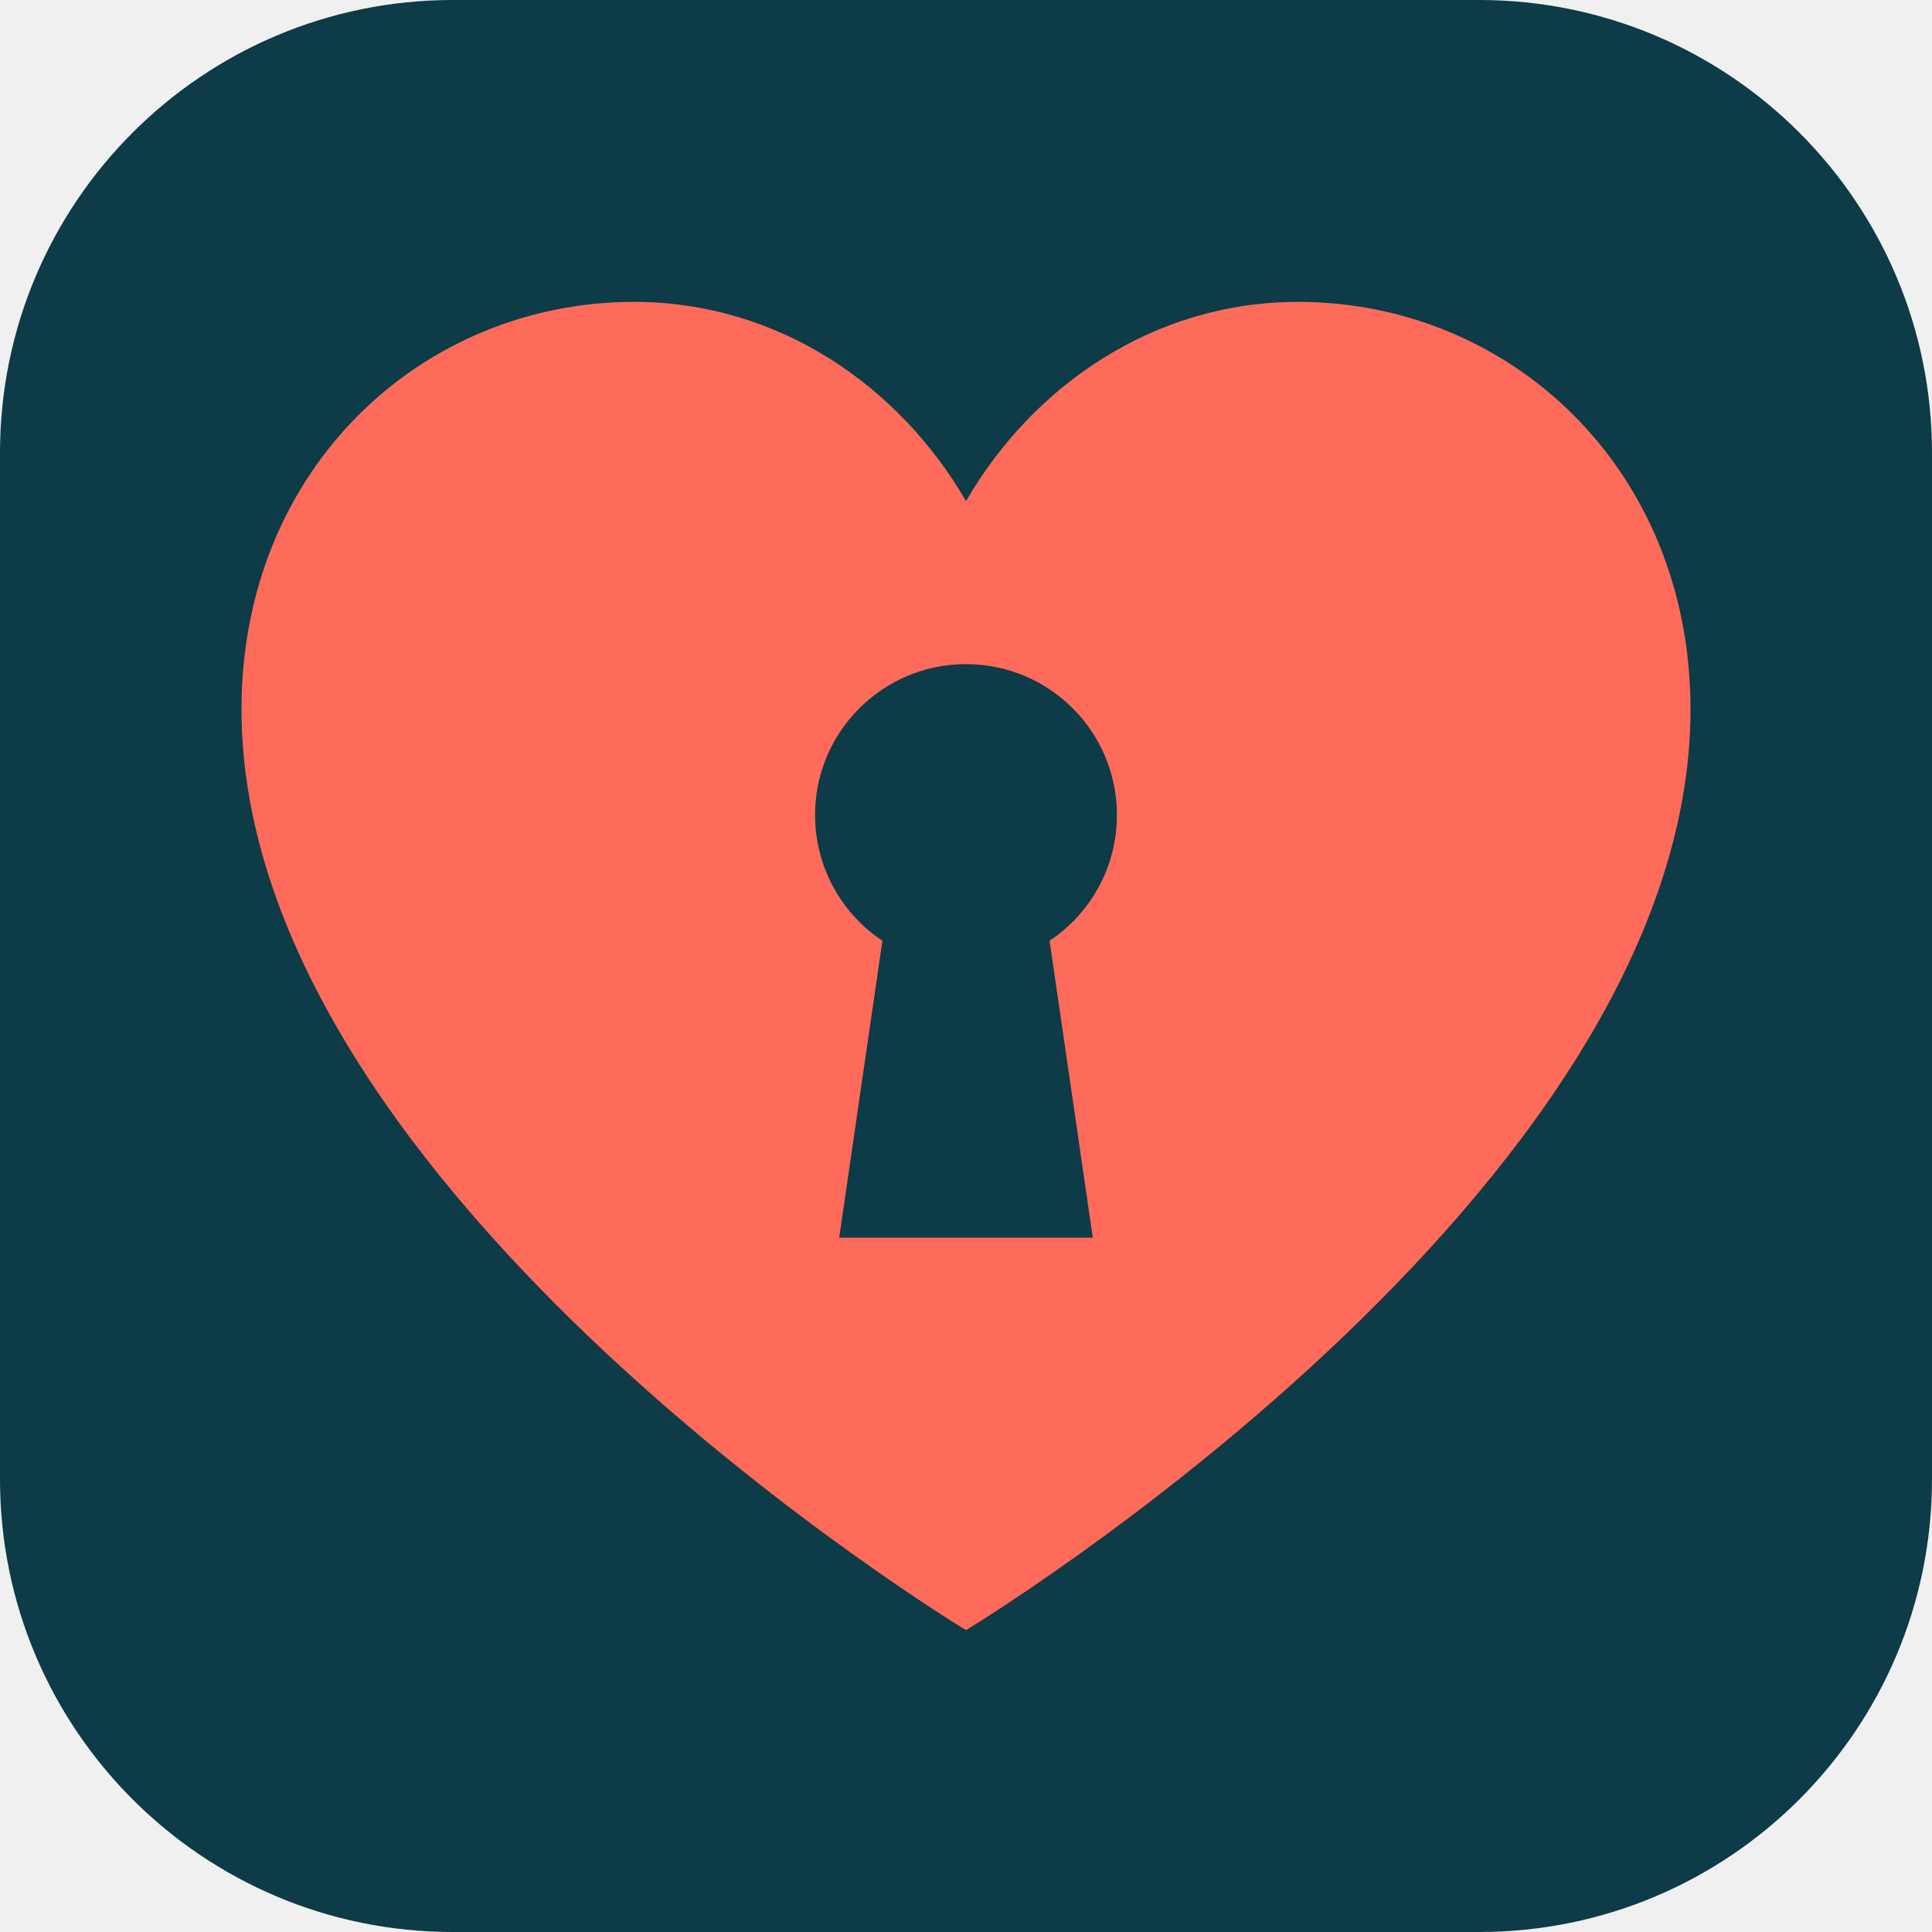
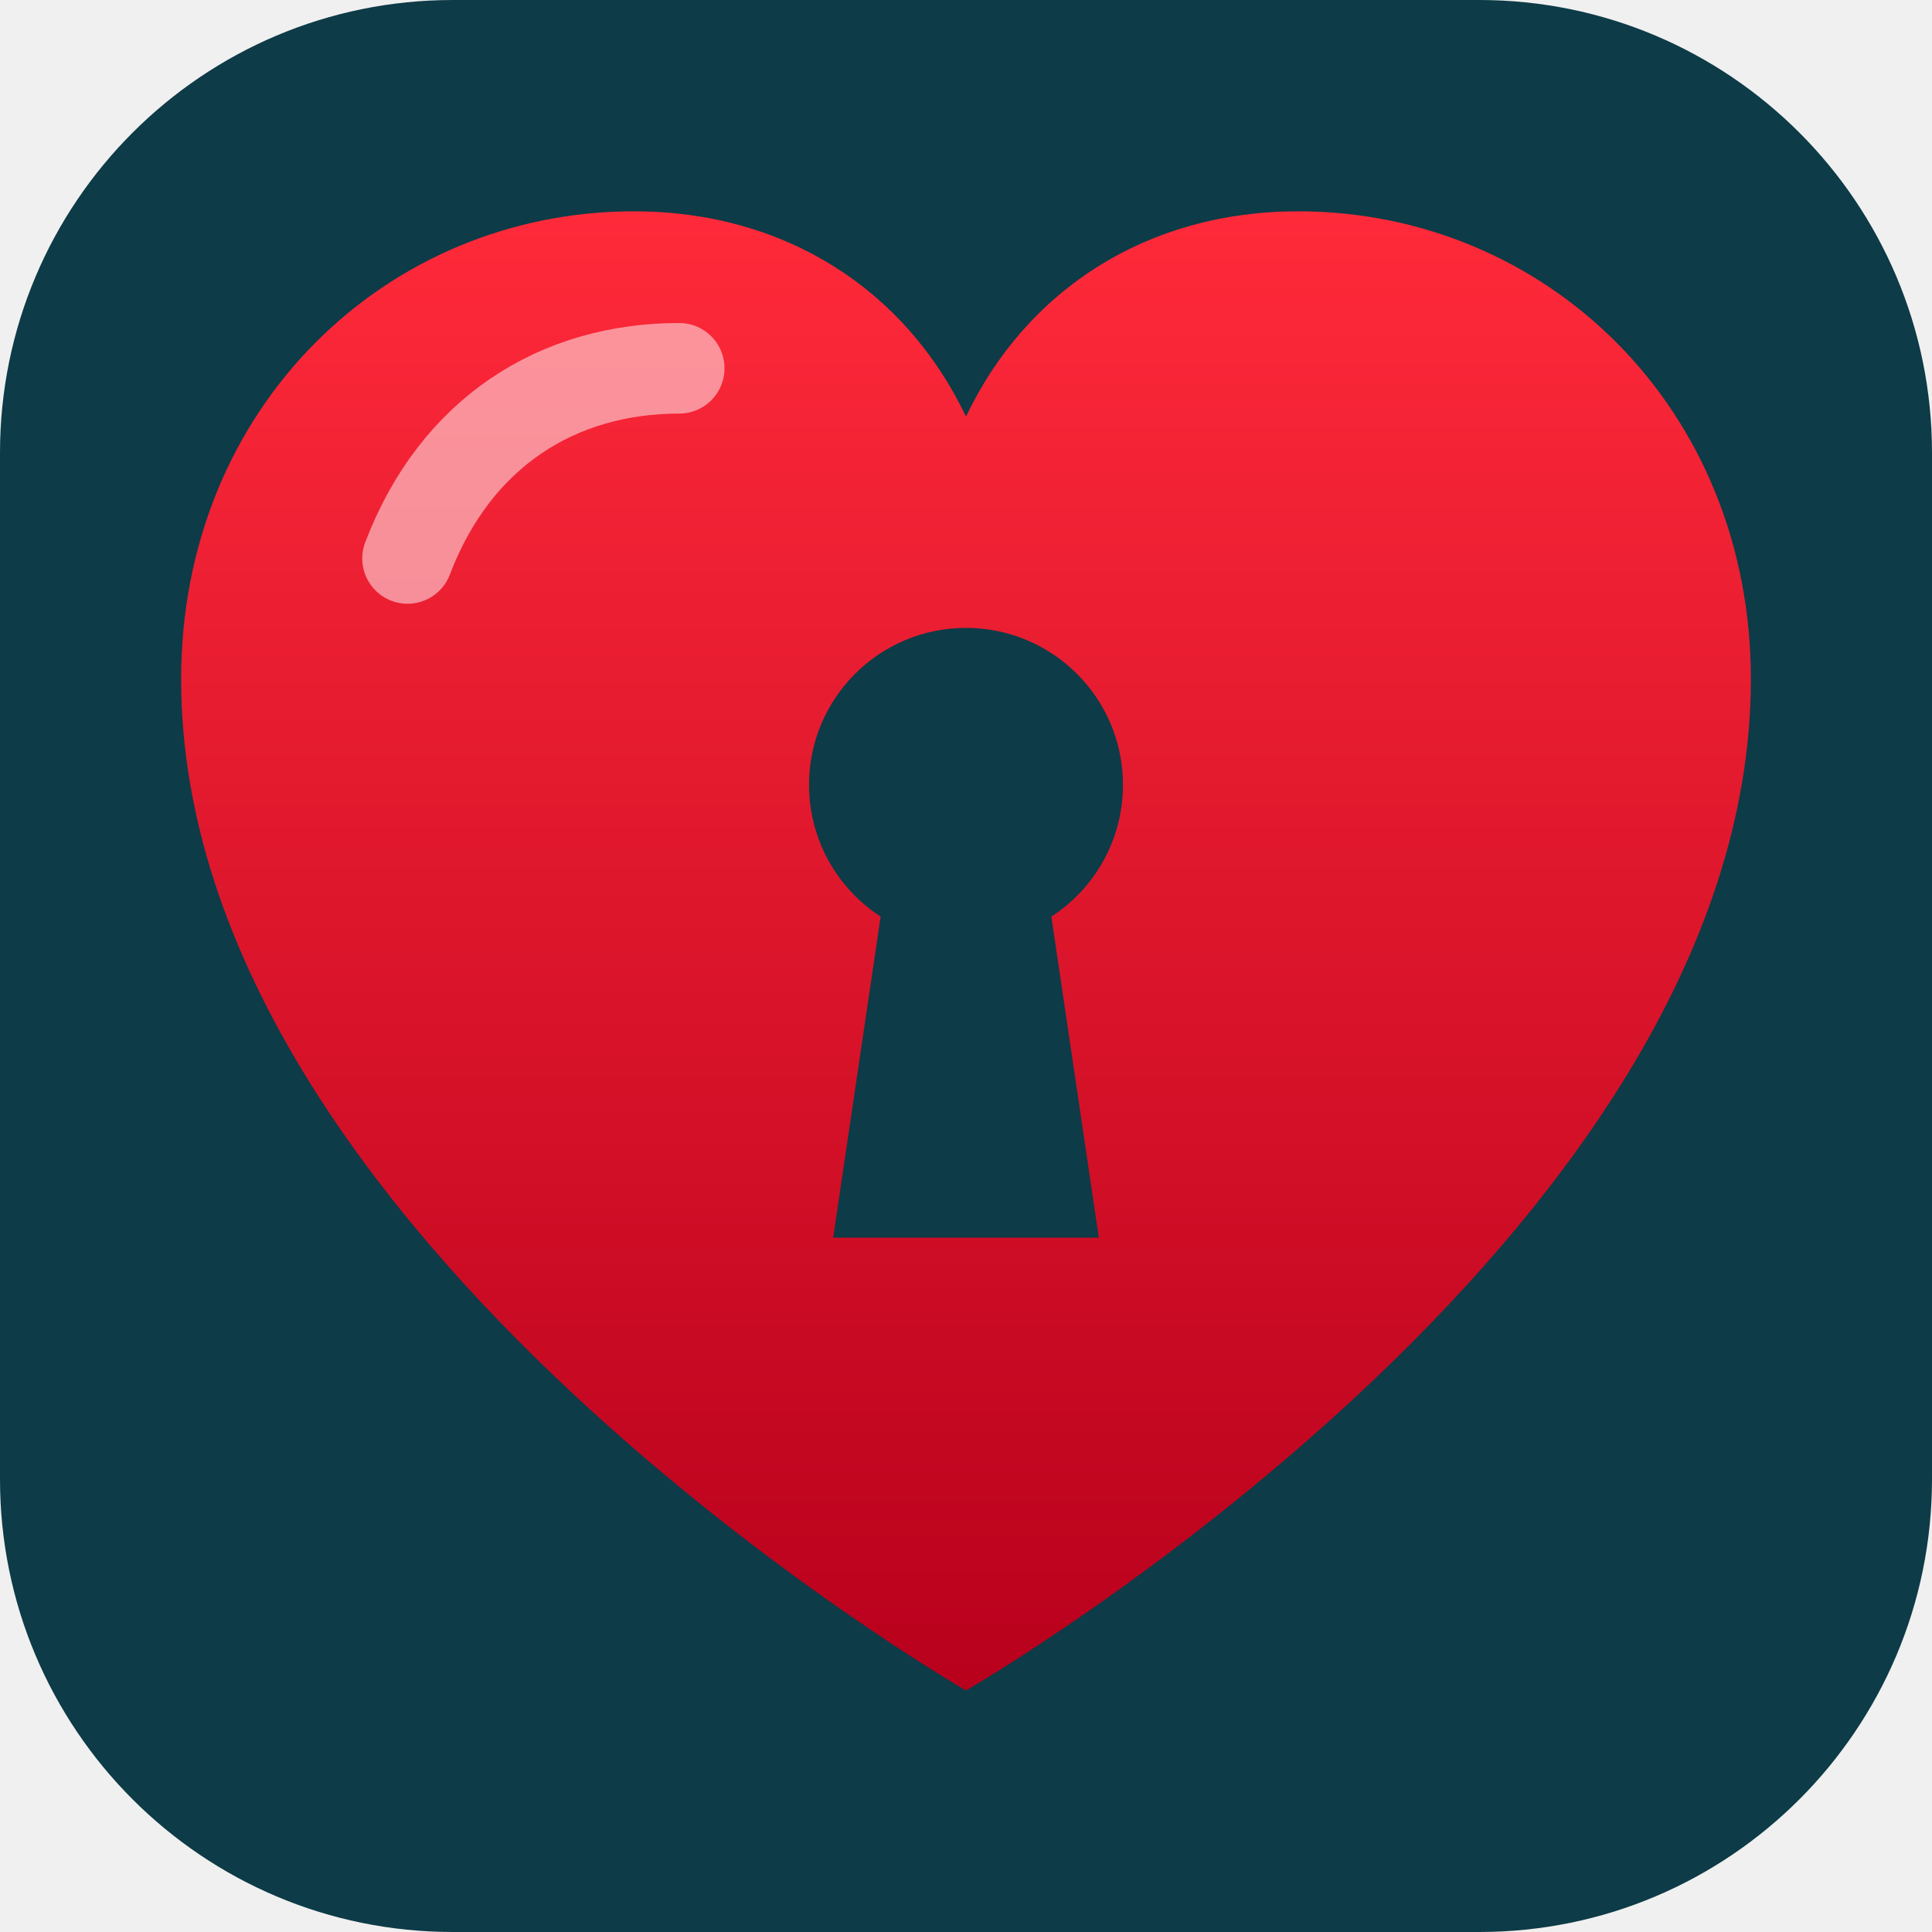
<svg xmlns="http://www.w3.org/2000/svg" viewBox="0 0 64 64">
+   <defs>
+     <linearGradient id="tkg" x1="0" y1="0" x2="0" y2="1">
+       <stop offset="0" stop-color="#ff2a3a" />
+       <stop offset="1" stop-color="#b8001c" />
+     </linearGradient>
+   </defs>
  <rect width="64" height="64" rx="15" fill="#0d3b47" />
-   <path d="M32 54C32 54 8 39.5 8 23.5 8 15.5 14 10 21 10c4.8 0 8.8 2.8 11 6.6C34.2 12.8 38.2 10 43 10c7 0 13 5.5 13 13.5C56 39.5 32 54 32 54Z" fill="#ff6b5a" />
-   <circle cx="32" cy="27" r="5" fill="#0d3b47" />
-   <path d="M29.4 30h5.2l1.6 11h-8.4z" fill="#0d3b47" />
+   <path d="M32 56C32 56 6 41 6 22.5 6 13.5 12.8 7 21 7c5 0 9 2.6 11 6.8C34 9.6 38 7 43 7c8.2 0 15 6.5 15 15.5C58 41 32 56 32 56Z" fill="url(#tkg)" />
+   <path d="M13.5 18.5c1.6-4.2 5-6.3 9-6.3" fill="none" stroke="#fff" stroke-opacity=".5" stroke-width="3" stroke-linecap="round" />
+   <circle cx="32" cy="26" r="5.2" fill="#0d3b47" />
+   <path d="M29.3 29.5h5.4l1.7 11.5h-8.8z" fill="#0d3b47" />
</svg>
